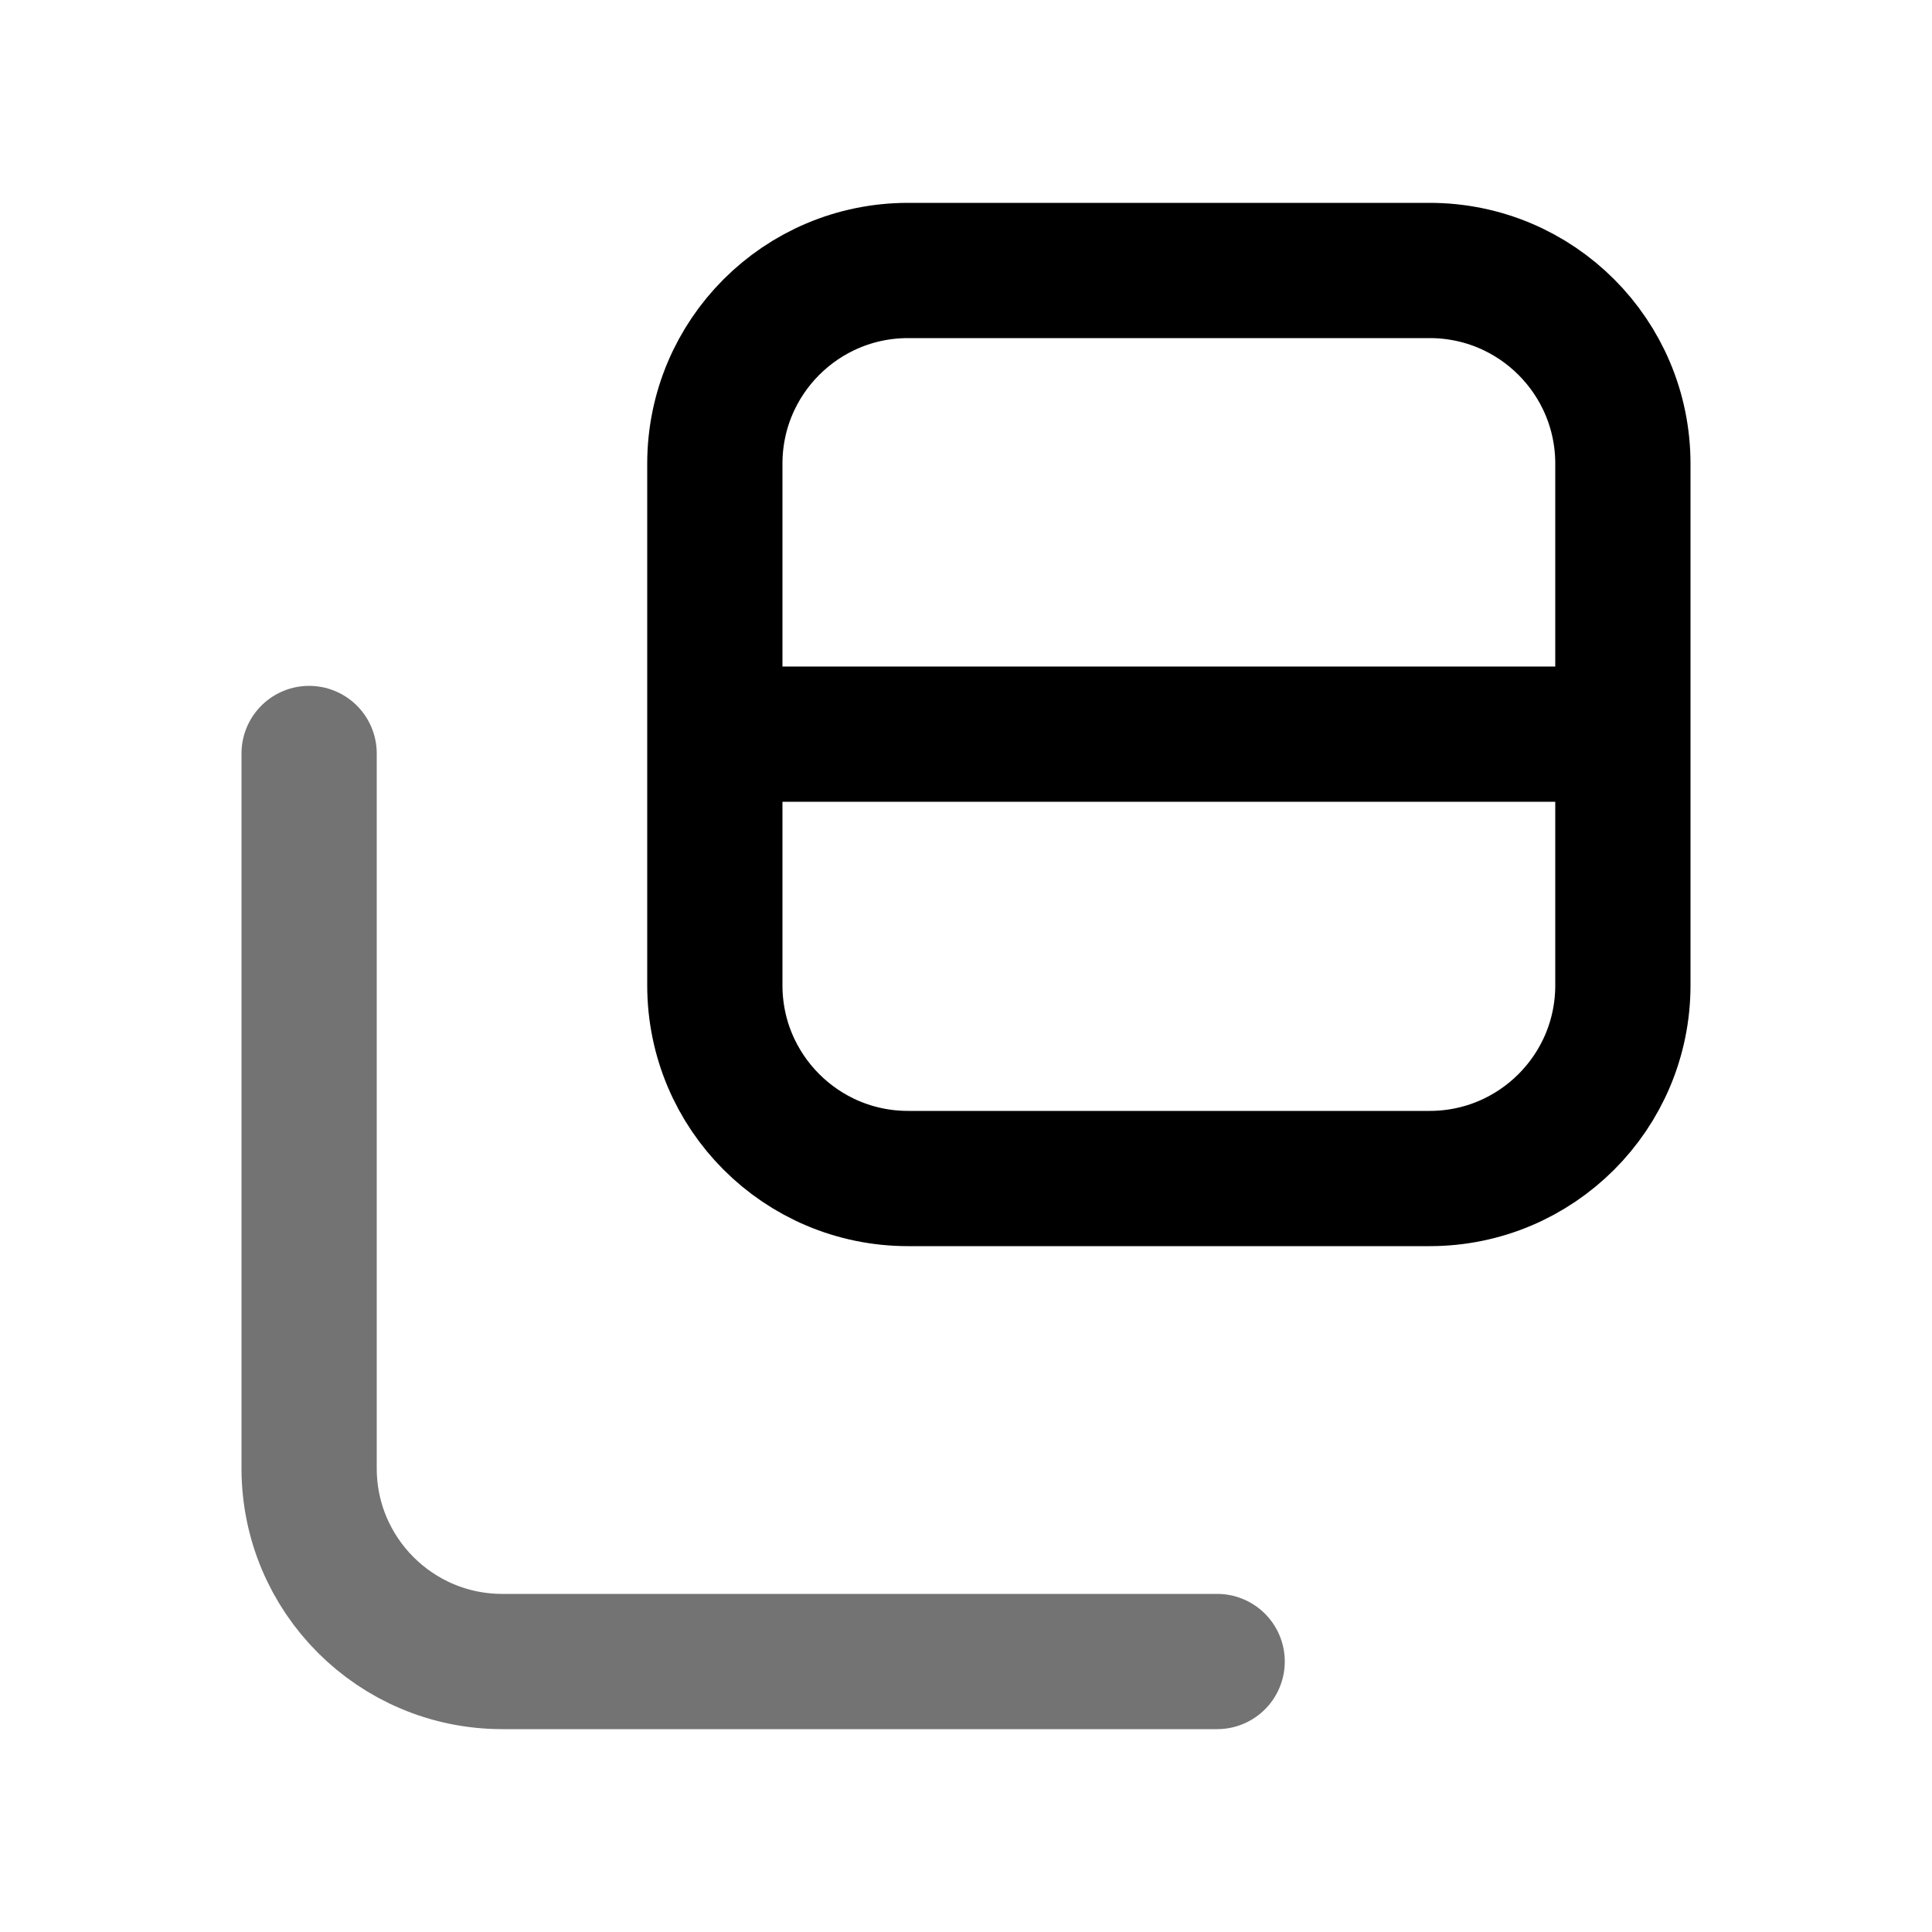
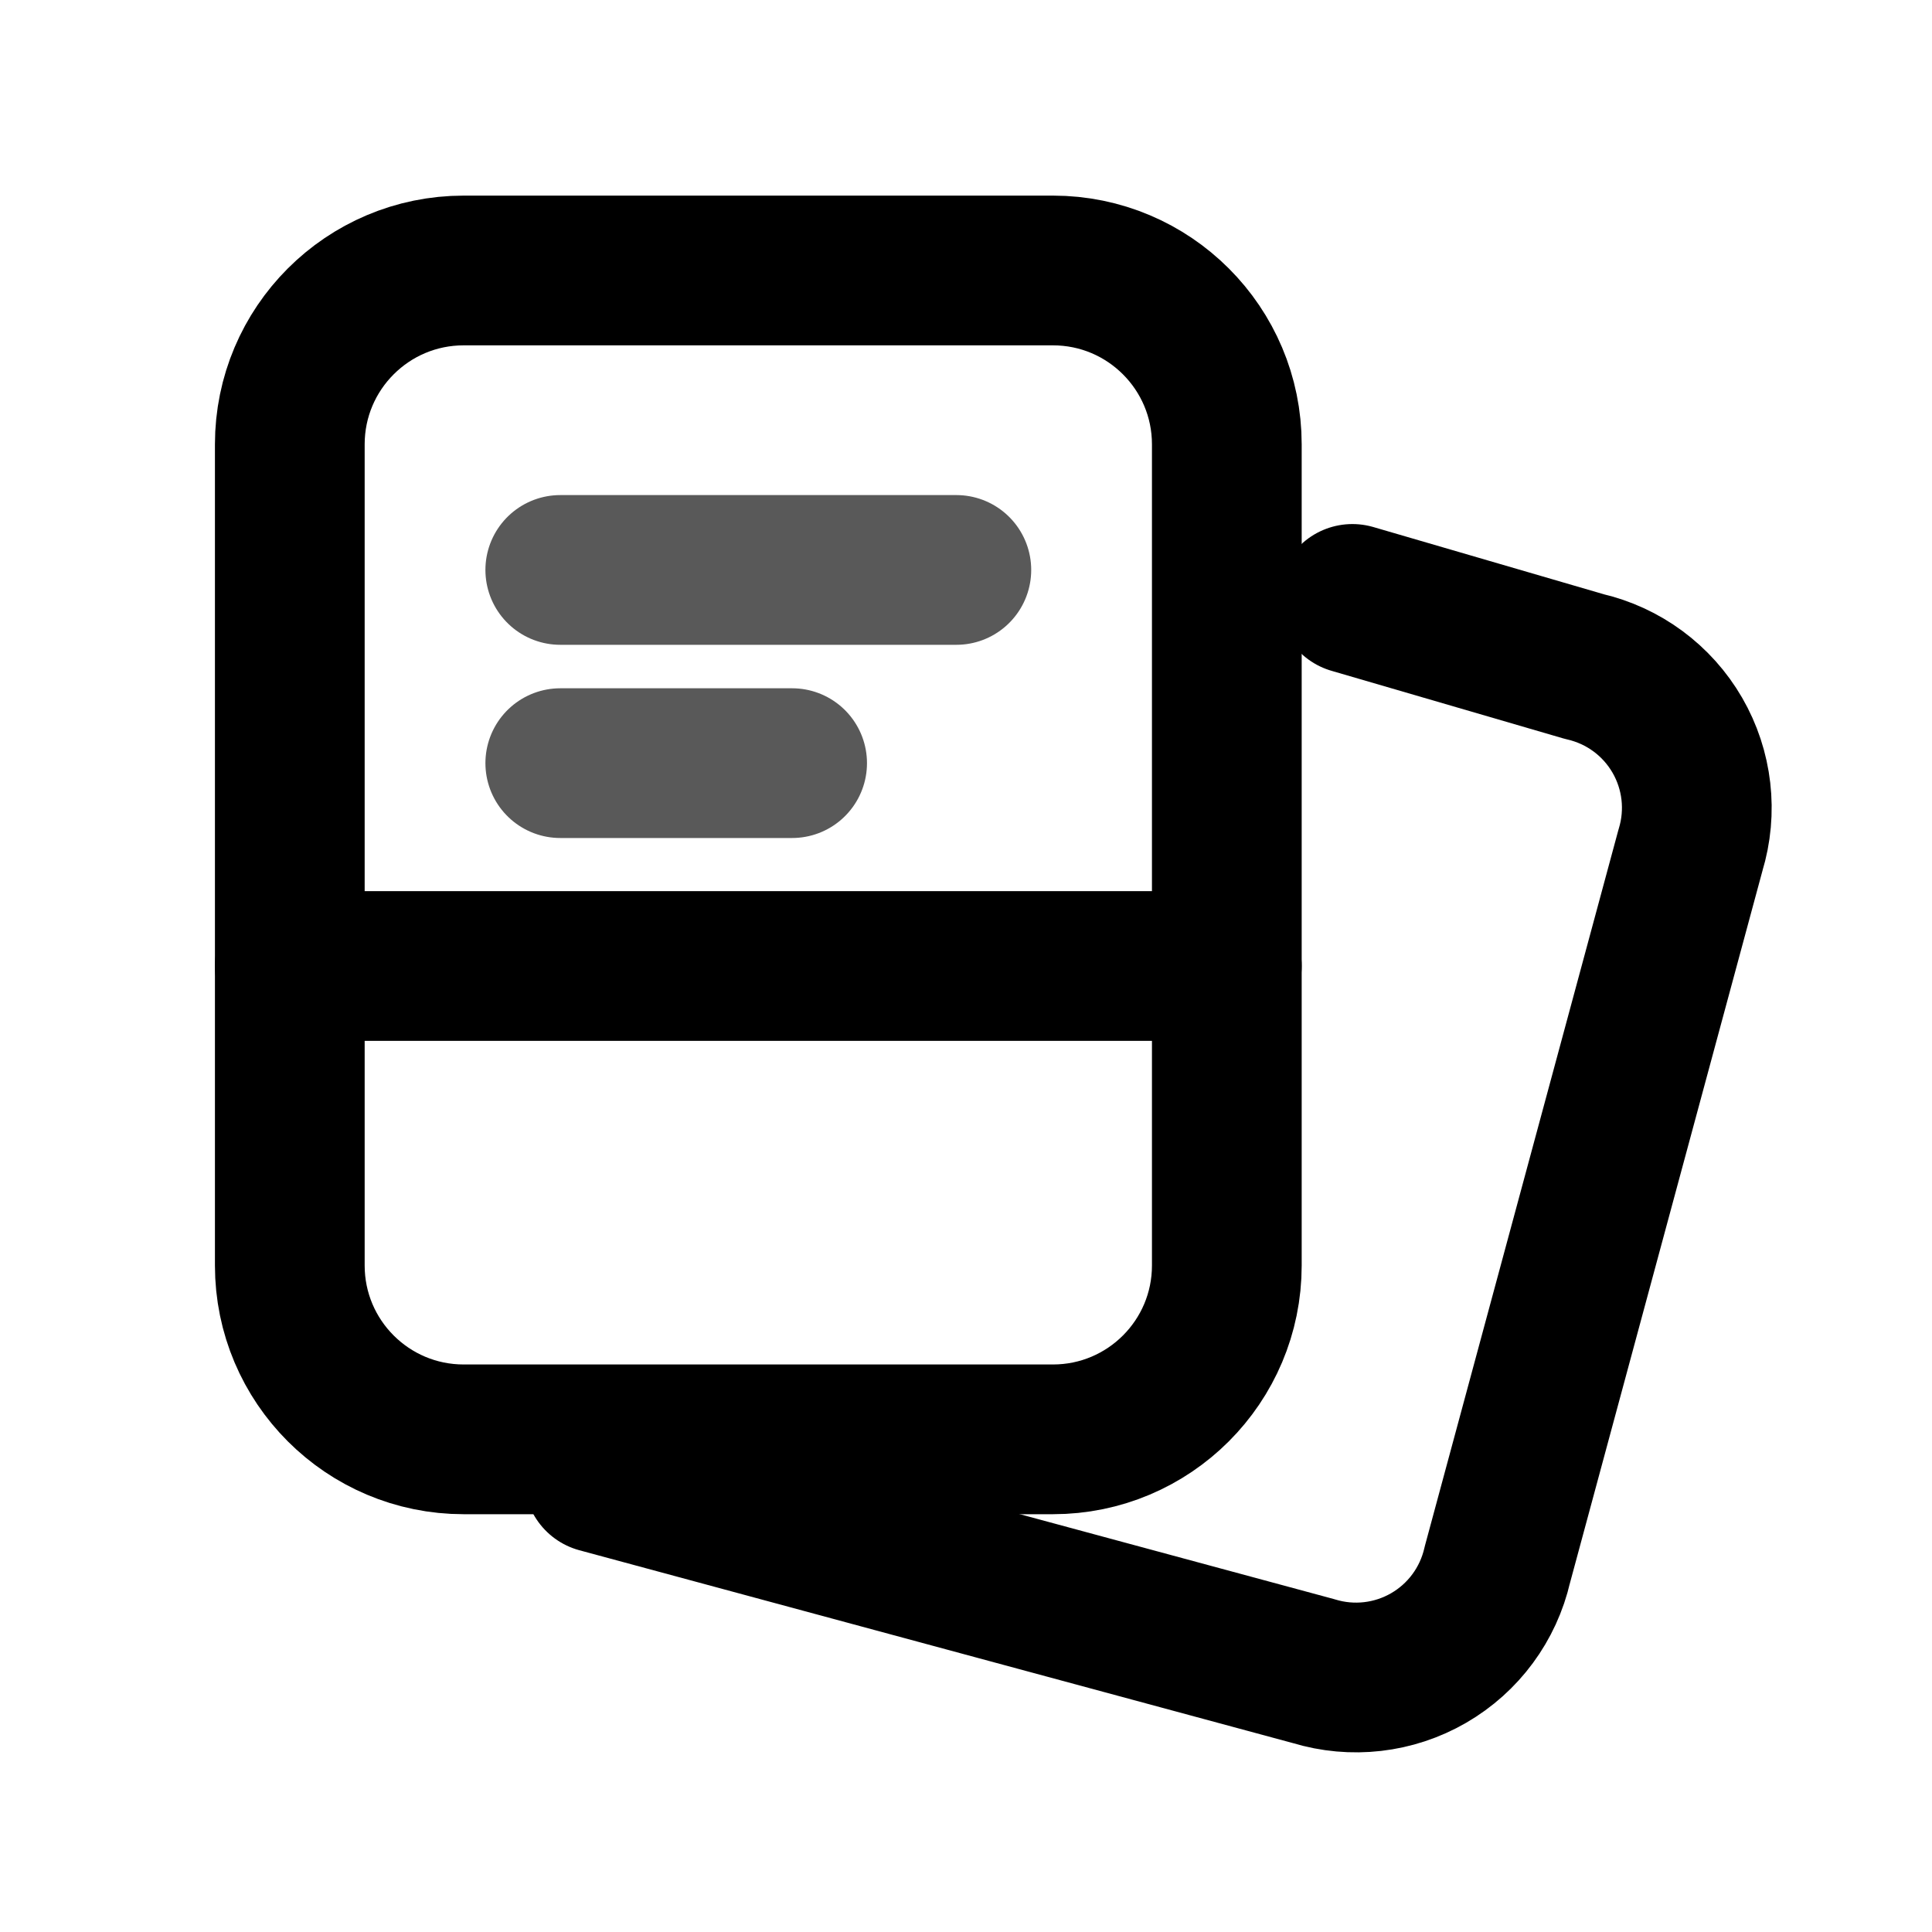
- <svg xmlns="http://www.w3.org/2000/svg" width="20" height="20" viewBox="0 0 20 20" fill="none">
-   <rect x="7.4" y="2.8" width="9.4" height="9.4" rx="2" stroke="black" stroke-width="1.4" />
-   <path d="M12.6 17.2H5.2a2 2 0 0 1-2-2V7.8" stroke="black" stroke-width="1.4" stroke-linecap="round" opacity="0.55" />
-   <path d="M7.4 7.6h9.4" stroke="black" stroke-width="1.4" />
+ <svg xmlns="http://www.w3.org/2000/svg" viewBox="0 0 20 20" fill="none" stroke="currentColor" stroke-width="1.55" stroke-linecap="round" stroke-linejoin="round">
+   <path d="m6.2 15.3 7.4 2a1.5 1.5 0 0 0 1.9-1.1l2-7.4a1.5 1.5 0 0 0-1.1-1.9L14 6.2" />
+   <rect x="3" y="2.8" width="9.7" height="12.1" rx="1.8" />
+   <path d="M3 10h9.7" />
+   <path d="M5.8 5.9h4.1M5.8 7.9h2.4" opacity=".65" />
</svg>
